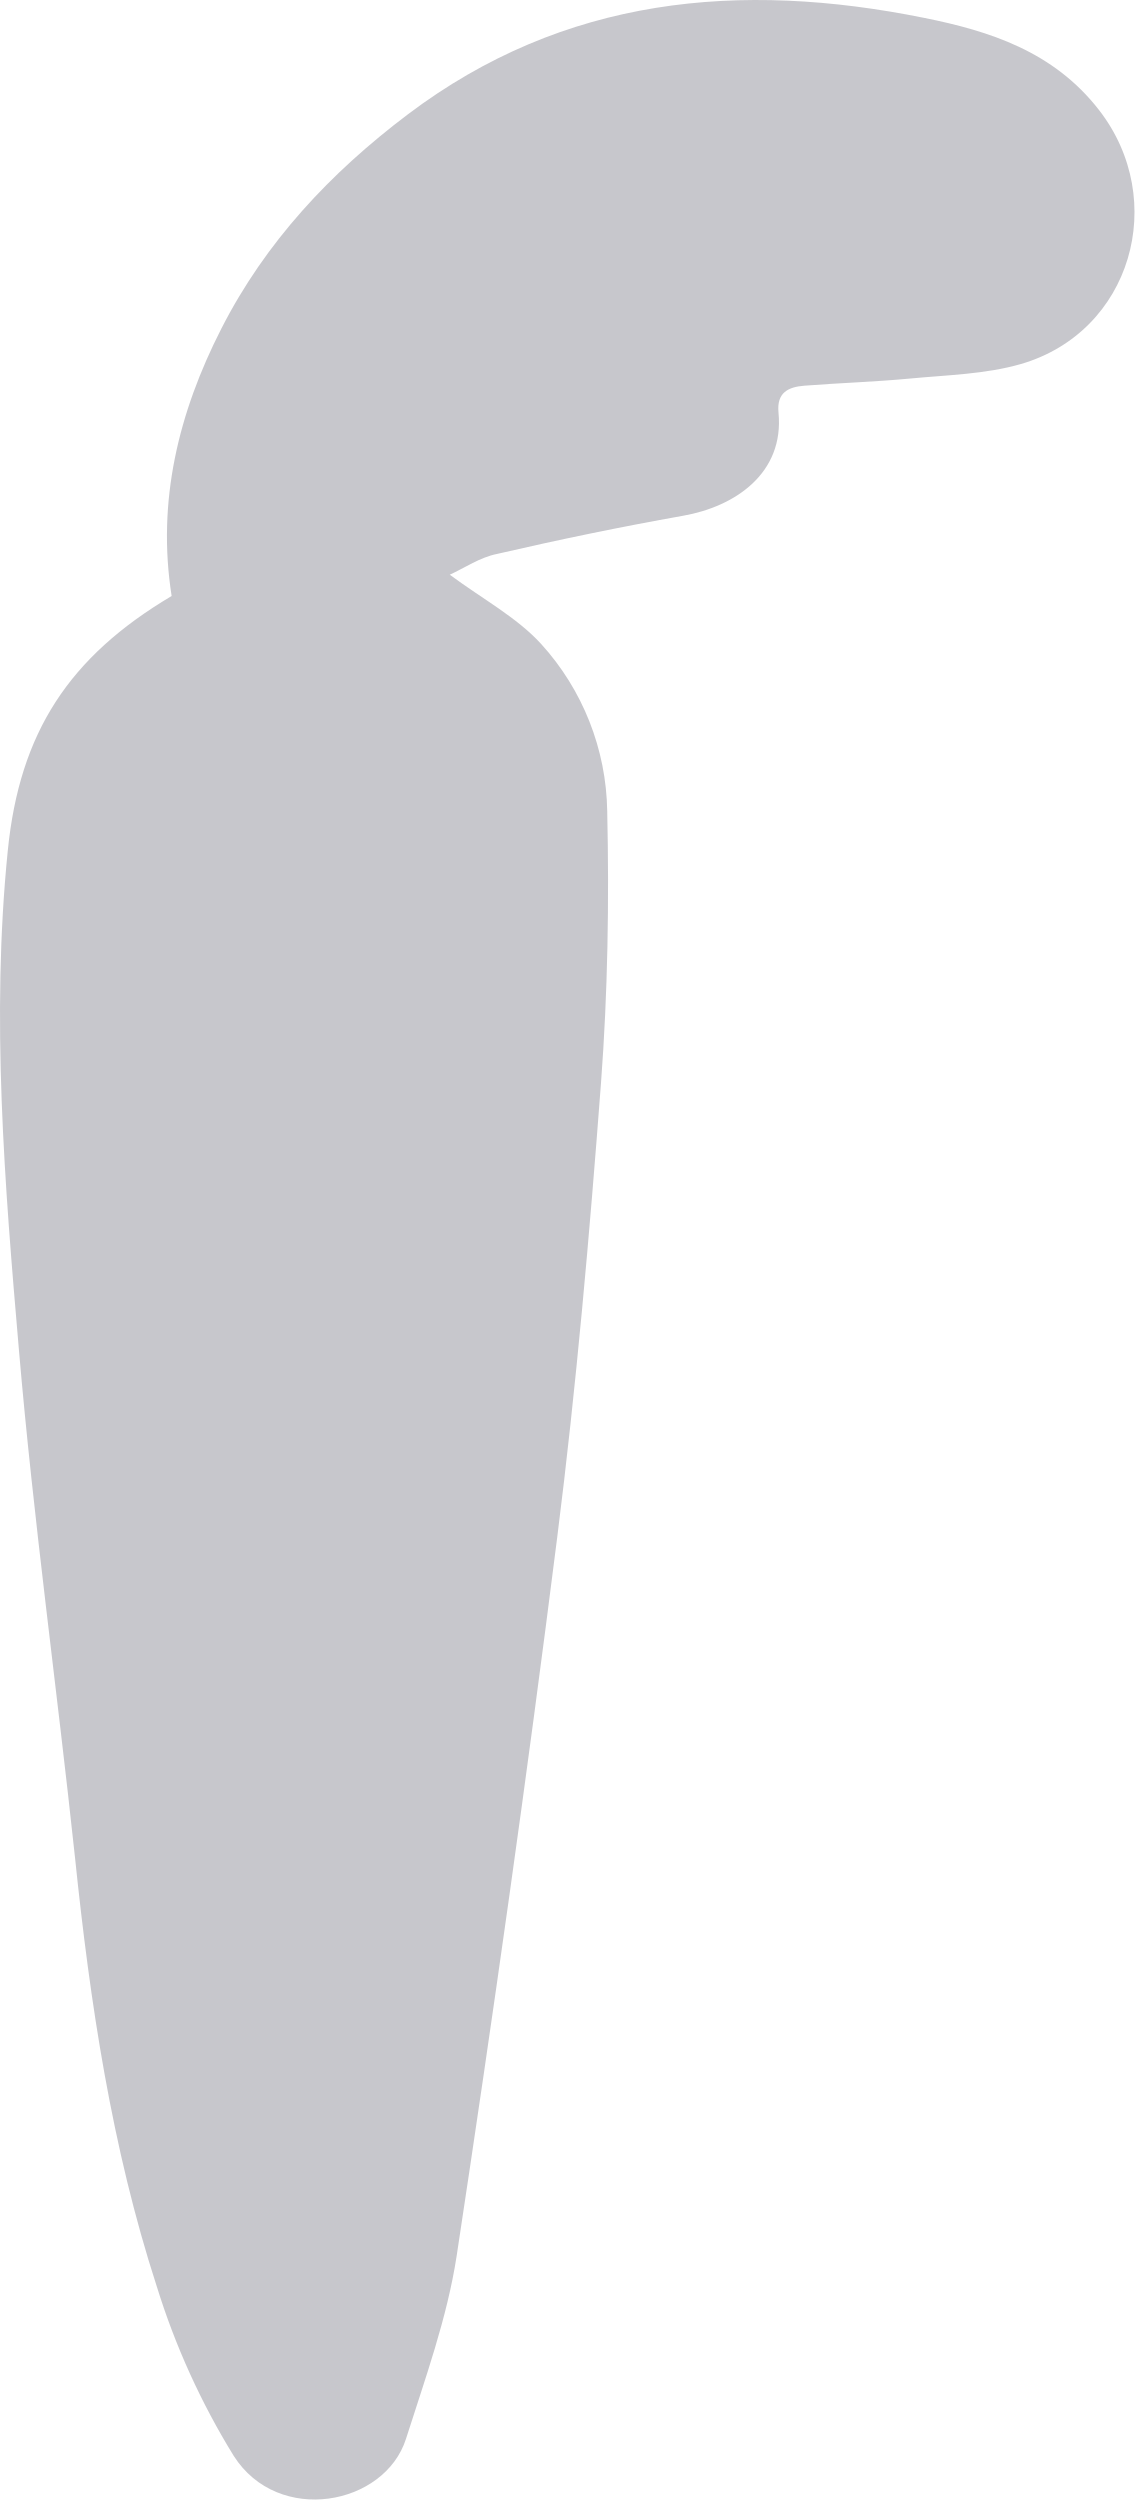
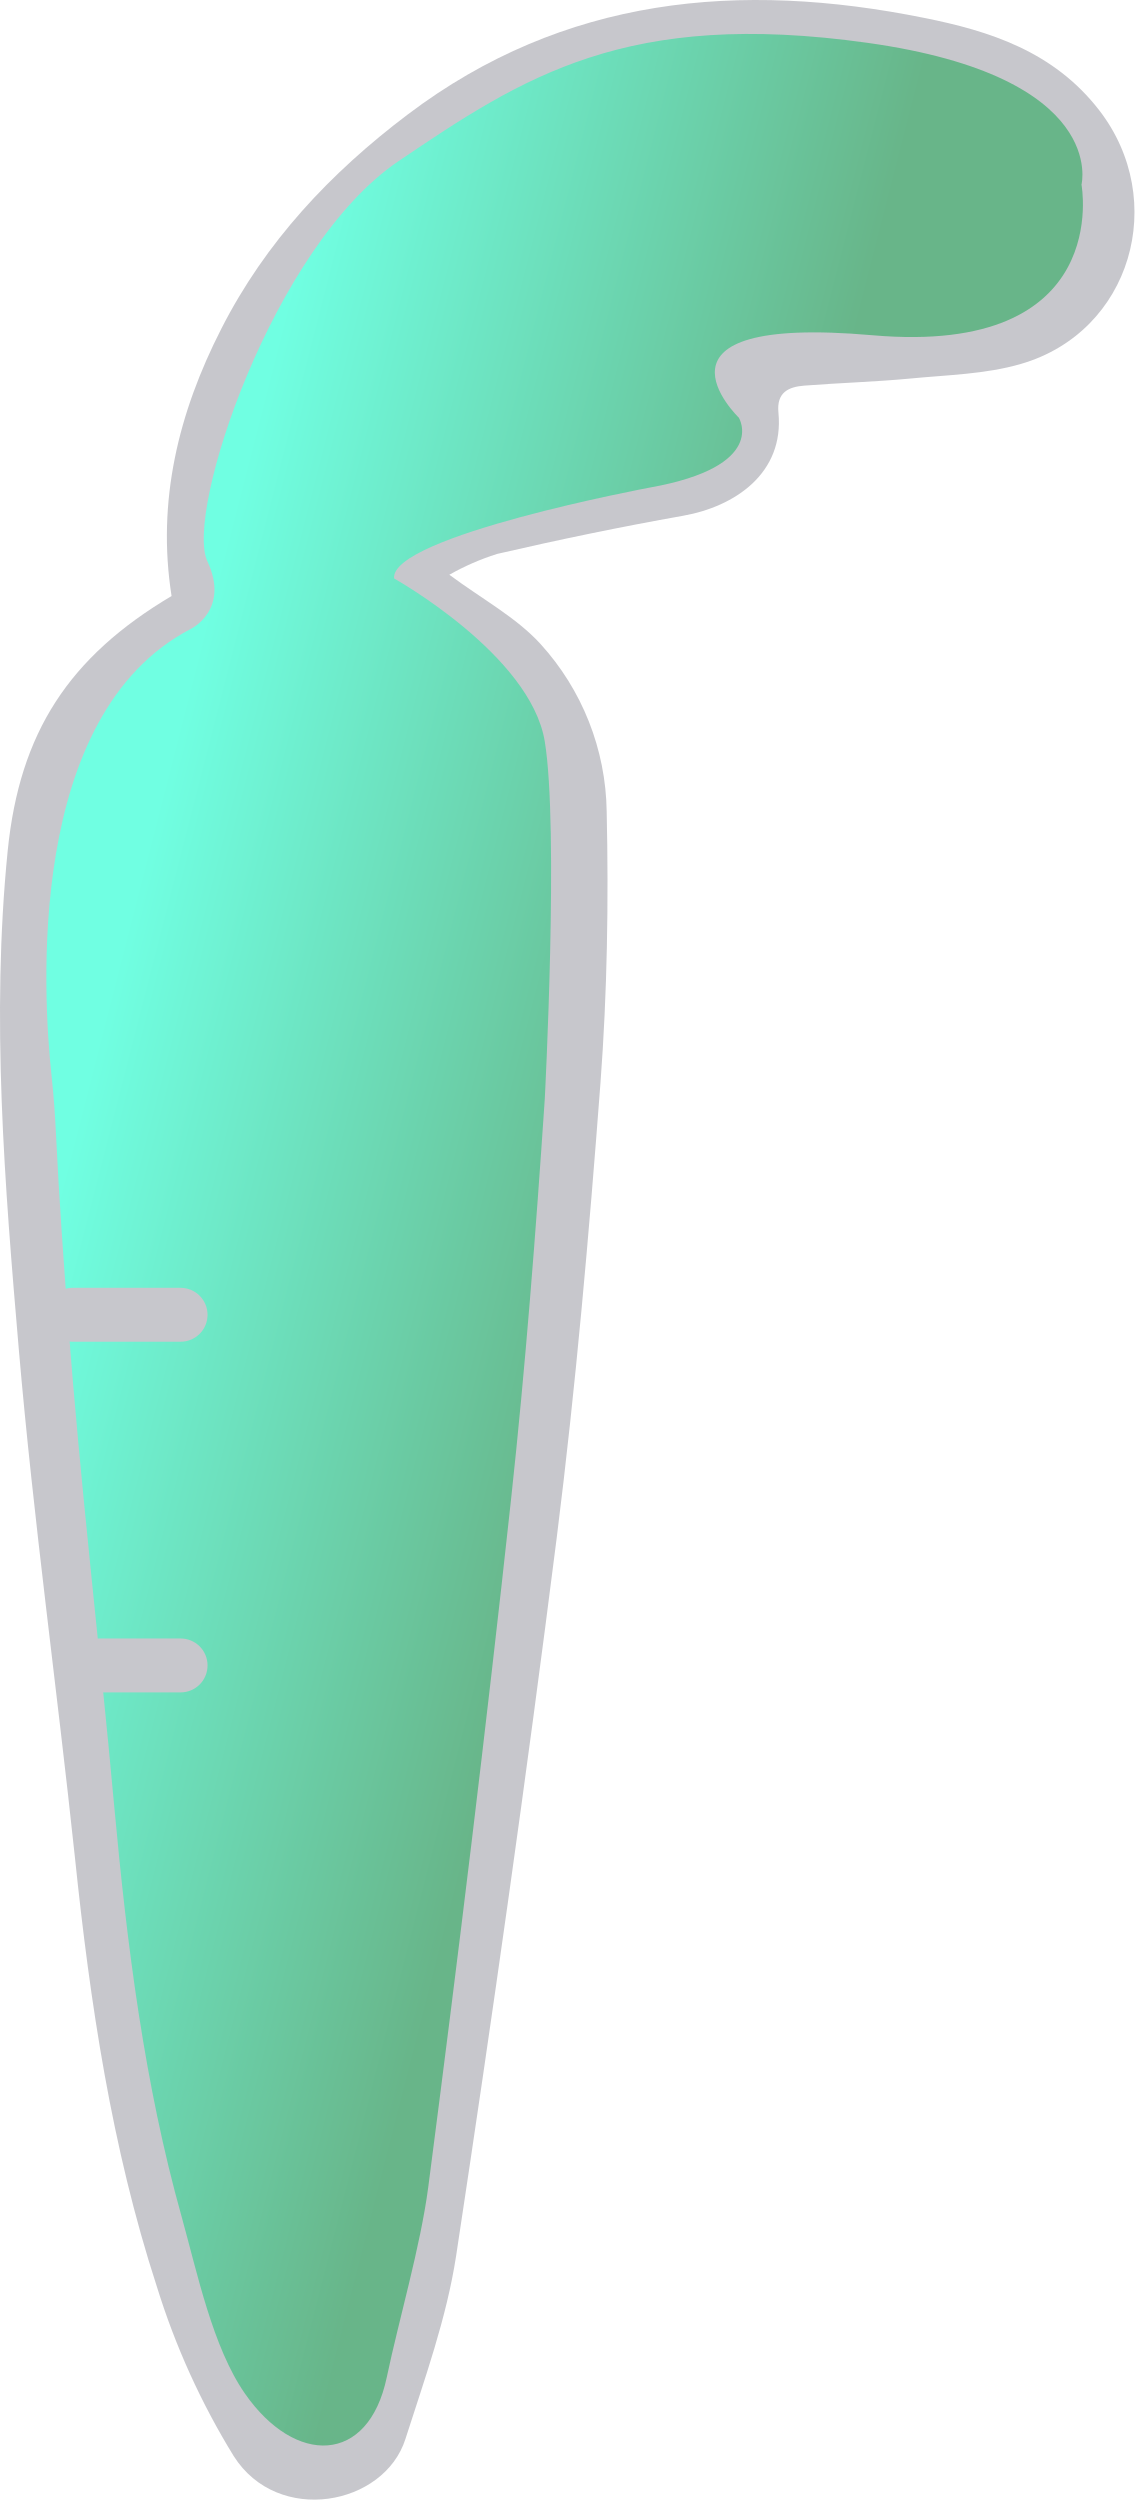
<svg xmlns="http://www.w3.org/2000/svg" width="119" height="262" viewBox="0 0 119 262" fill="none">
-   <path d="M47.137 60.231C50.607 62.801 54.137 64.681 56.697 67.471C61.072 72.28 63.54 78.521 63.637 85.021C63.847 94.501 63.697 104.021 62.987 113.471C61.787 129.371 60.397 145.281 58.397 161.101C55.227 186.251 51.657 211.351 47.857 236.421C46.857 242.931 44.557 249.271 42.547 255.591C40.317 262.591 29.157 264.691 24.497 257.381C21.076 251.829 18.368 245.869 16.437 239.641C11.697 225.041 9.437 209.891 7.857 194.641C5.967 176.921 3.507 159.261 1.987 141.521C0.487 124.111 -0.953 106.631 0.817 89.131C2.057 76.761 7.237 68.841 17.987 62.461C16.427 52.541 18.707 43.251 23.187 34.461C27.827 25.351 34.627 18.111 42.747 11.981C59.137 -0.389 77.567 -2.019 96.837 1.871C103.707 3.251 110.407 5.381 115.177 11.531C122.517 20.981 118.577 34.781 106.987 38.151C103.277 39.221 99.267 39.301 95.377 39.671C91.697 40.021 87.987 40.131 84.297 40.421C82.647 40.551 81.377 41.111 81.587 43.241C82.207 49.601 77.017 53.101 71.587 54.051C65.067 55.211 58.587 56.551 52.097 58.051C50.317 58.401 48.677 59.521 47.137 60.231Z" fill="#C7C7CC" />
+   <path d="M47.09 60.233C50.55 62.803 54.09 64.693 56.64 67.483C61.016 72.29 63.485 78.532 63.58 85.033C63.79 94.513 63.64 104.033 62.93 113.483C61.73 129.383 60.34 145.293 58.35 161.113C55.17 186.263 51.6 211.363 47.8 236.423C46.8 242.943 44.51 249.283 42.49 255.603C40.27 262.603 29.11 264.703 24.49 257.393C21.074 251.836 18.37 245.873 16.44 239.643C11.69 225.053 9.44 209.903 7.85 194.643C5.97 176.923 3.51 159.263 1.98 141.523C0.49 124.113 -0.95 106.633 0.81 89.123C2.06 76.763 7.23 68.843 17.98 62.463C16.42 52.533 18.7 43.253 23.19 34.463C27.82 25.353 34.63 18.113 42.75 11.983C59.13 -0.397 77.56 -2.017 96.84 1.873C103.7 3.243 110.41 5.373 115.18 11.533C122.51 20.983 118.58 34.783 106.98 38.143C103.28 39.223 99.26 39.293 95.38 39.673C91.69 40.023 87.98 40.123 84.29 40.413C82.64 40.543 81.37 41.113 81.58 43.243C82.2 49.593 77.02 53.093 71.58 54.053C65.05 55.213 58.58 56.553 52.09 58.053C50.352 58.603 48.676 59.334 47.09 60.233V60.233Z" fill="#C7C7CC" />
+   <path d="M113.34 19.353C113.34 19.353 116.22 8.043 90.94 4.493C65.66 0.943 54.87 8.013 41.73 16.913C28.59 25.813 19.34 53.713 21.73 58.813C24.12 63.913 20.01 65.903 20.01 65.903C2.67 74.903 4.48 104.233 5.41 112.803C5.64 114.903 5.78 117.003 5.88 119.113C6.19 125.583 6.66 132.043 7.14 138.493C8.4 155.493 10.43 172.353 11.97 189.293C13.31 203.883 15.13 218.373 19.03 232.293C20.67 238.183 22.29 246.003 25.68 250.863C30.93 258.403 38.6 258.323 40.53 249.153C41.82 243.023 44.06 235.453 44.88 229.213C48 205.213 50.94 181.213 53.55 157.213C55.07 143.213 56.15 129.213 57.09 115.213C57.09 115.213 58.59 86.783 57.09 77.693C55.59 68.603 41.3 60.623 41.3 60.623C40.85 56.193 68.12 51.093 68.12 51.093C80.54 48.873 77.43 43.773 77.43 43.773C77.43 43.773 66.13 32.913 91.43 35.133C116.73 37.353 113.34 19.353 113.34 19.353Z" fill="url(#paint0_linear_547_42)" />
+   <path d="M18.92 140.613H7.62C6.871 140.613 6.153 140.316 5.622 139.788C5.092 139.259 4.793 138.542 4.79 137.793V137.793C4.79 137.042 5.088 136.323 5.619 135.792C6.149 135.261 6.869 134.963 7.62 134.963H18.92C19.671 134.963 20.39 135.261 20.921 135.792C21.452 136.323 21.75 137.042 21.75 137.793V137.793C21.75 138.164 21.677 138.532 21.534 138.874C21.392 139.217 21.183 139.529 20.92 139.791C20.657 140.053 20.345 140.26 20.002 140.401C19.659 140.542 19.291 140.614 18.92 140.613Z" fill="#C7C7CC" />
+   <path d="M18.92 177.363H10.39C9.639 177.363 8.919 177.065 8.389 176.534C7.858 176.003 7.56 175.284 7.56 174.533V174.533C7.563 173.784 7.862 173.067 8.392 172.538C8.923 172.01 9.641 171.713 10.39 171.713H18.92C19.291 171.712 19.659 171.784 20.002 171.925C20.345 172.066 20.657 172.273 20.92 172.535C21.183 172.797 21.392 173.109 21.534 173.451C21.677 173.794 21.75 174.162 21.75 174.533V174.533C21.751 174.905 21.679 175.274 21.537 175.618C21.395 175.962 21.187 176.274 20.924 176.537C20.661 176.8 20.348 177.009 20.004 177.15C19.66 177.292 19.292 177.364 18.92 177.363V177.363Z" fill="#C7C7CC" />
+   <defs>
+     <linearGradient id="paint0_linear_547_42" x1="8.34" y1="116.433" x2="65.18" y2="130.983" gradientUnits="userSpaceOnUse">
+       <stop stop-color="#70FFE2" />
+       <stop offset="1" stop-color="#68B589" />
+     </linearGradient>
+   </defs>
</svg>
